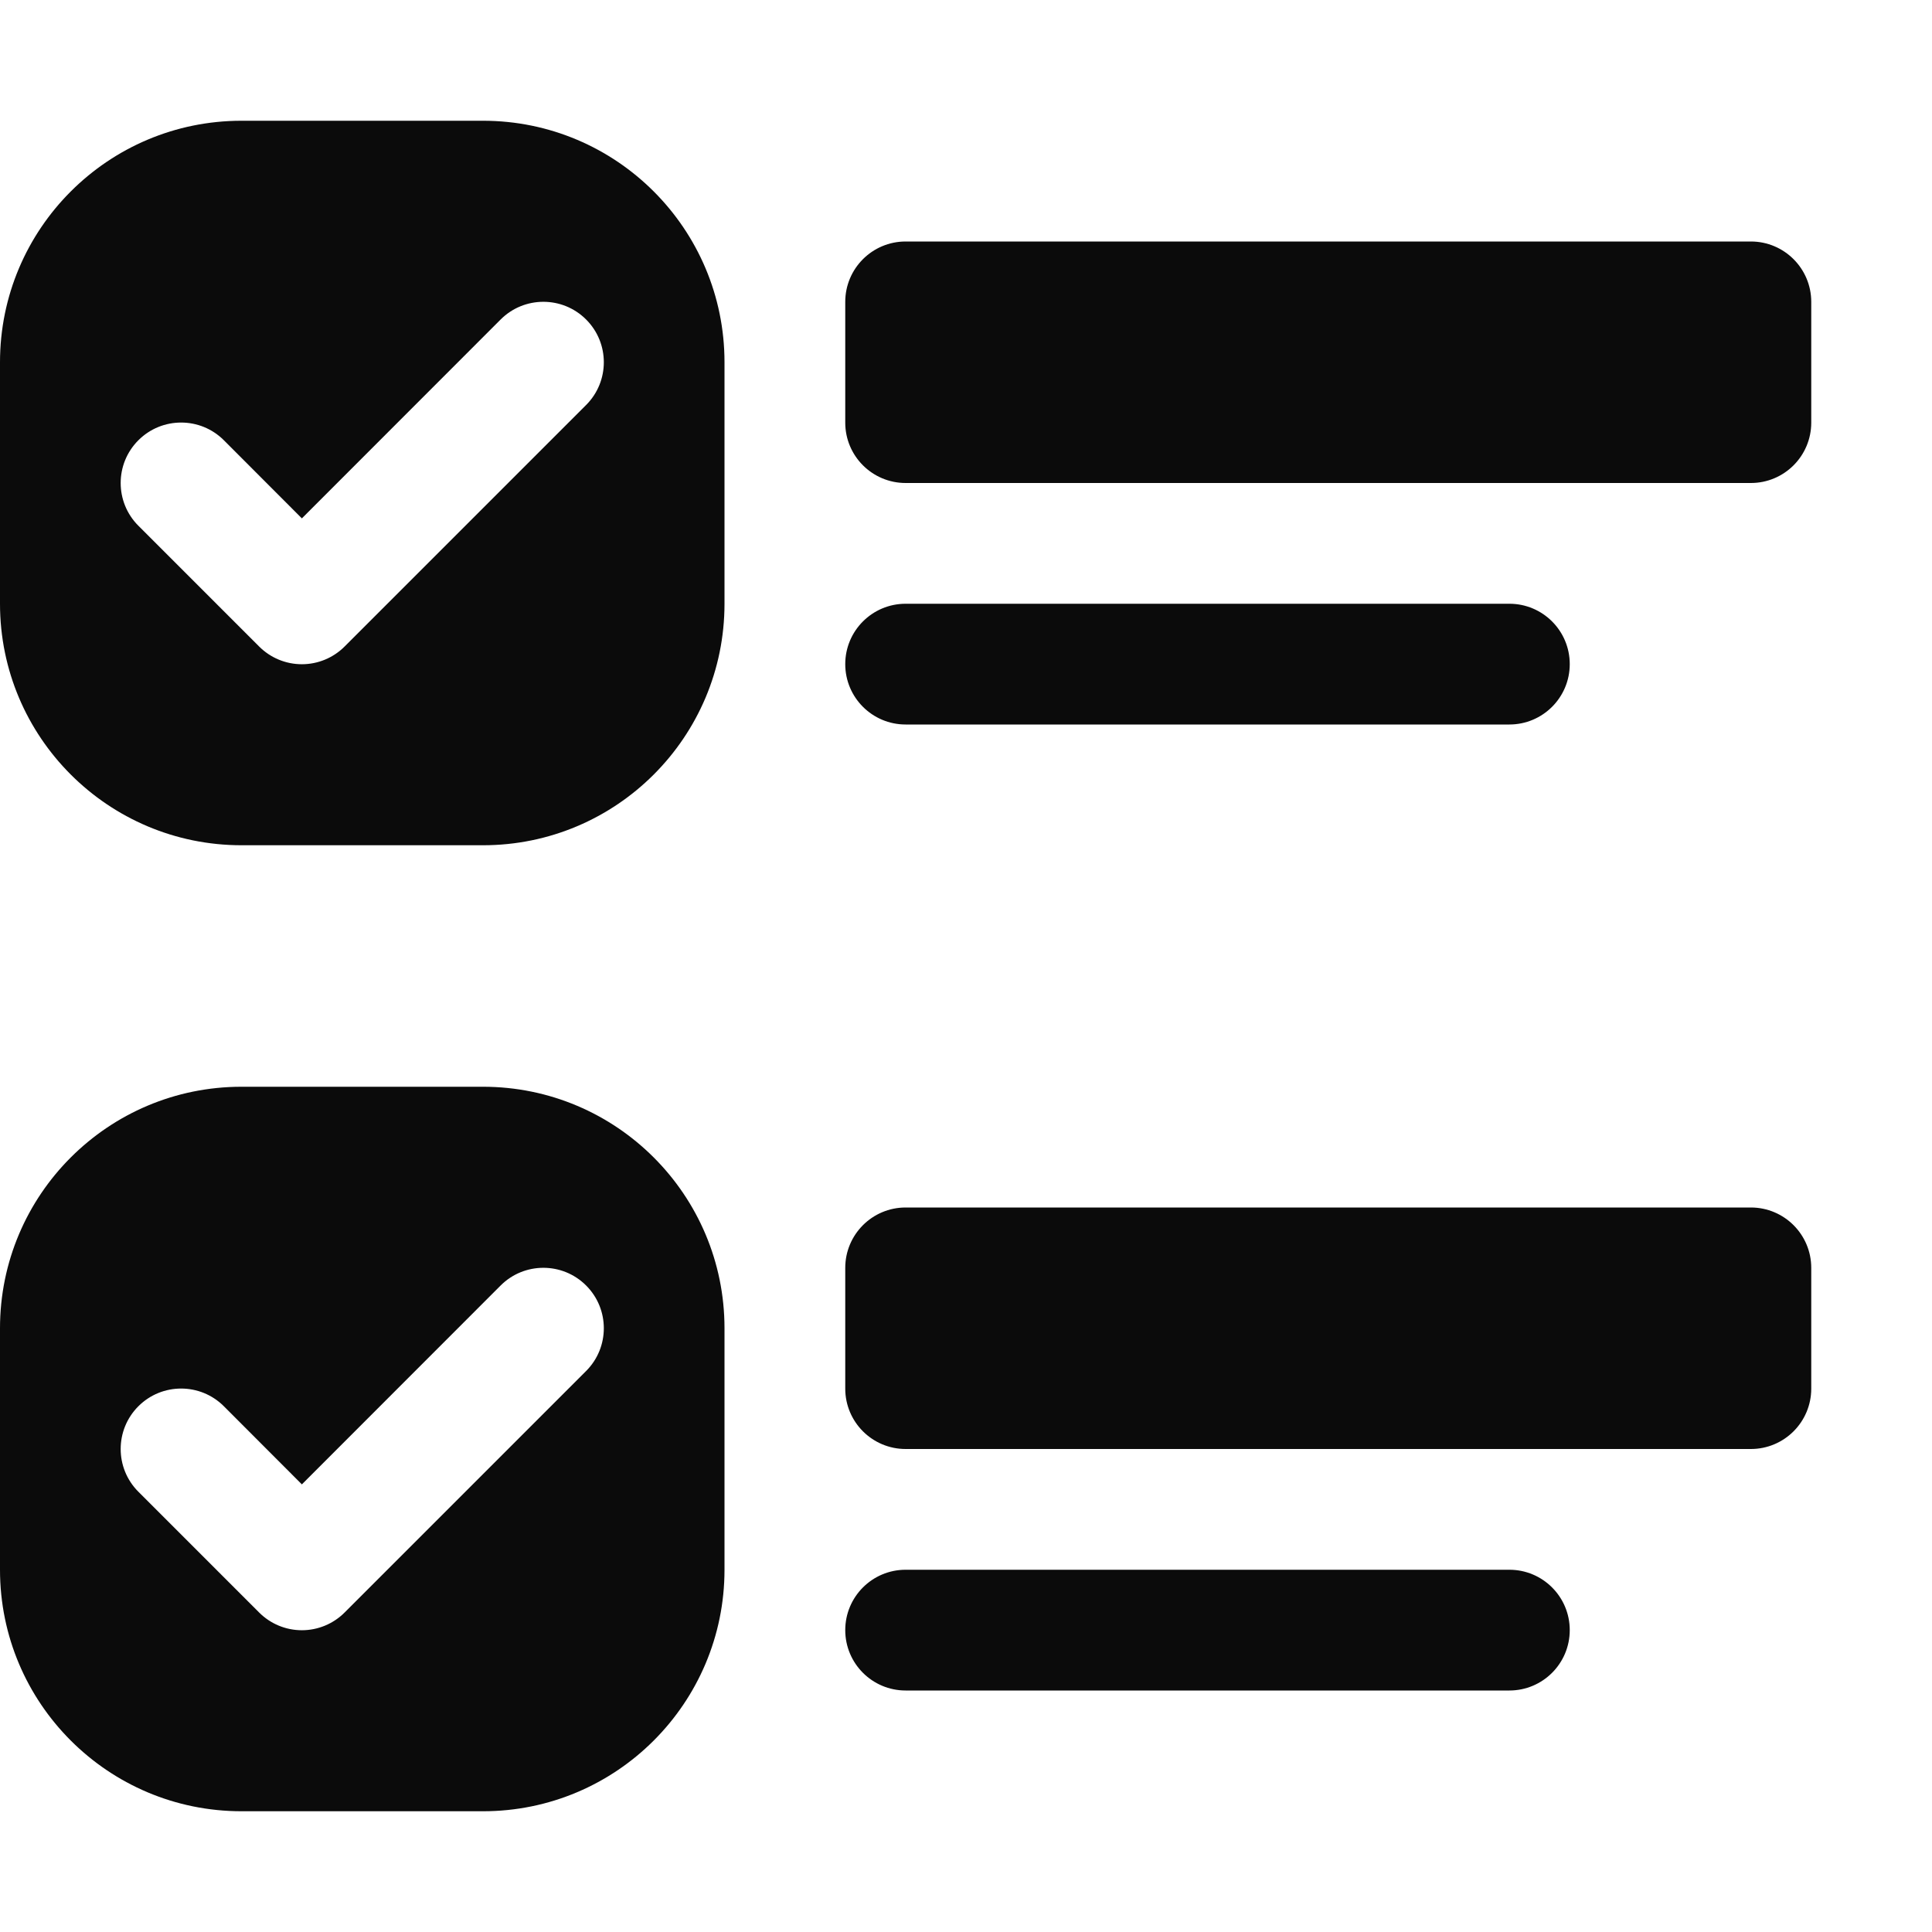
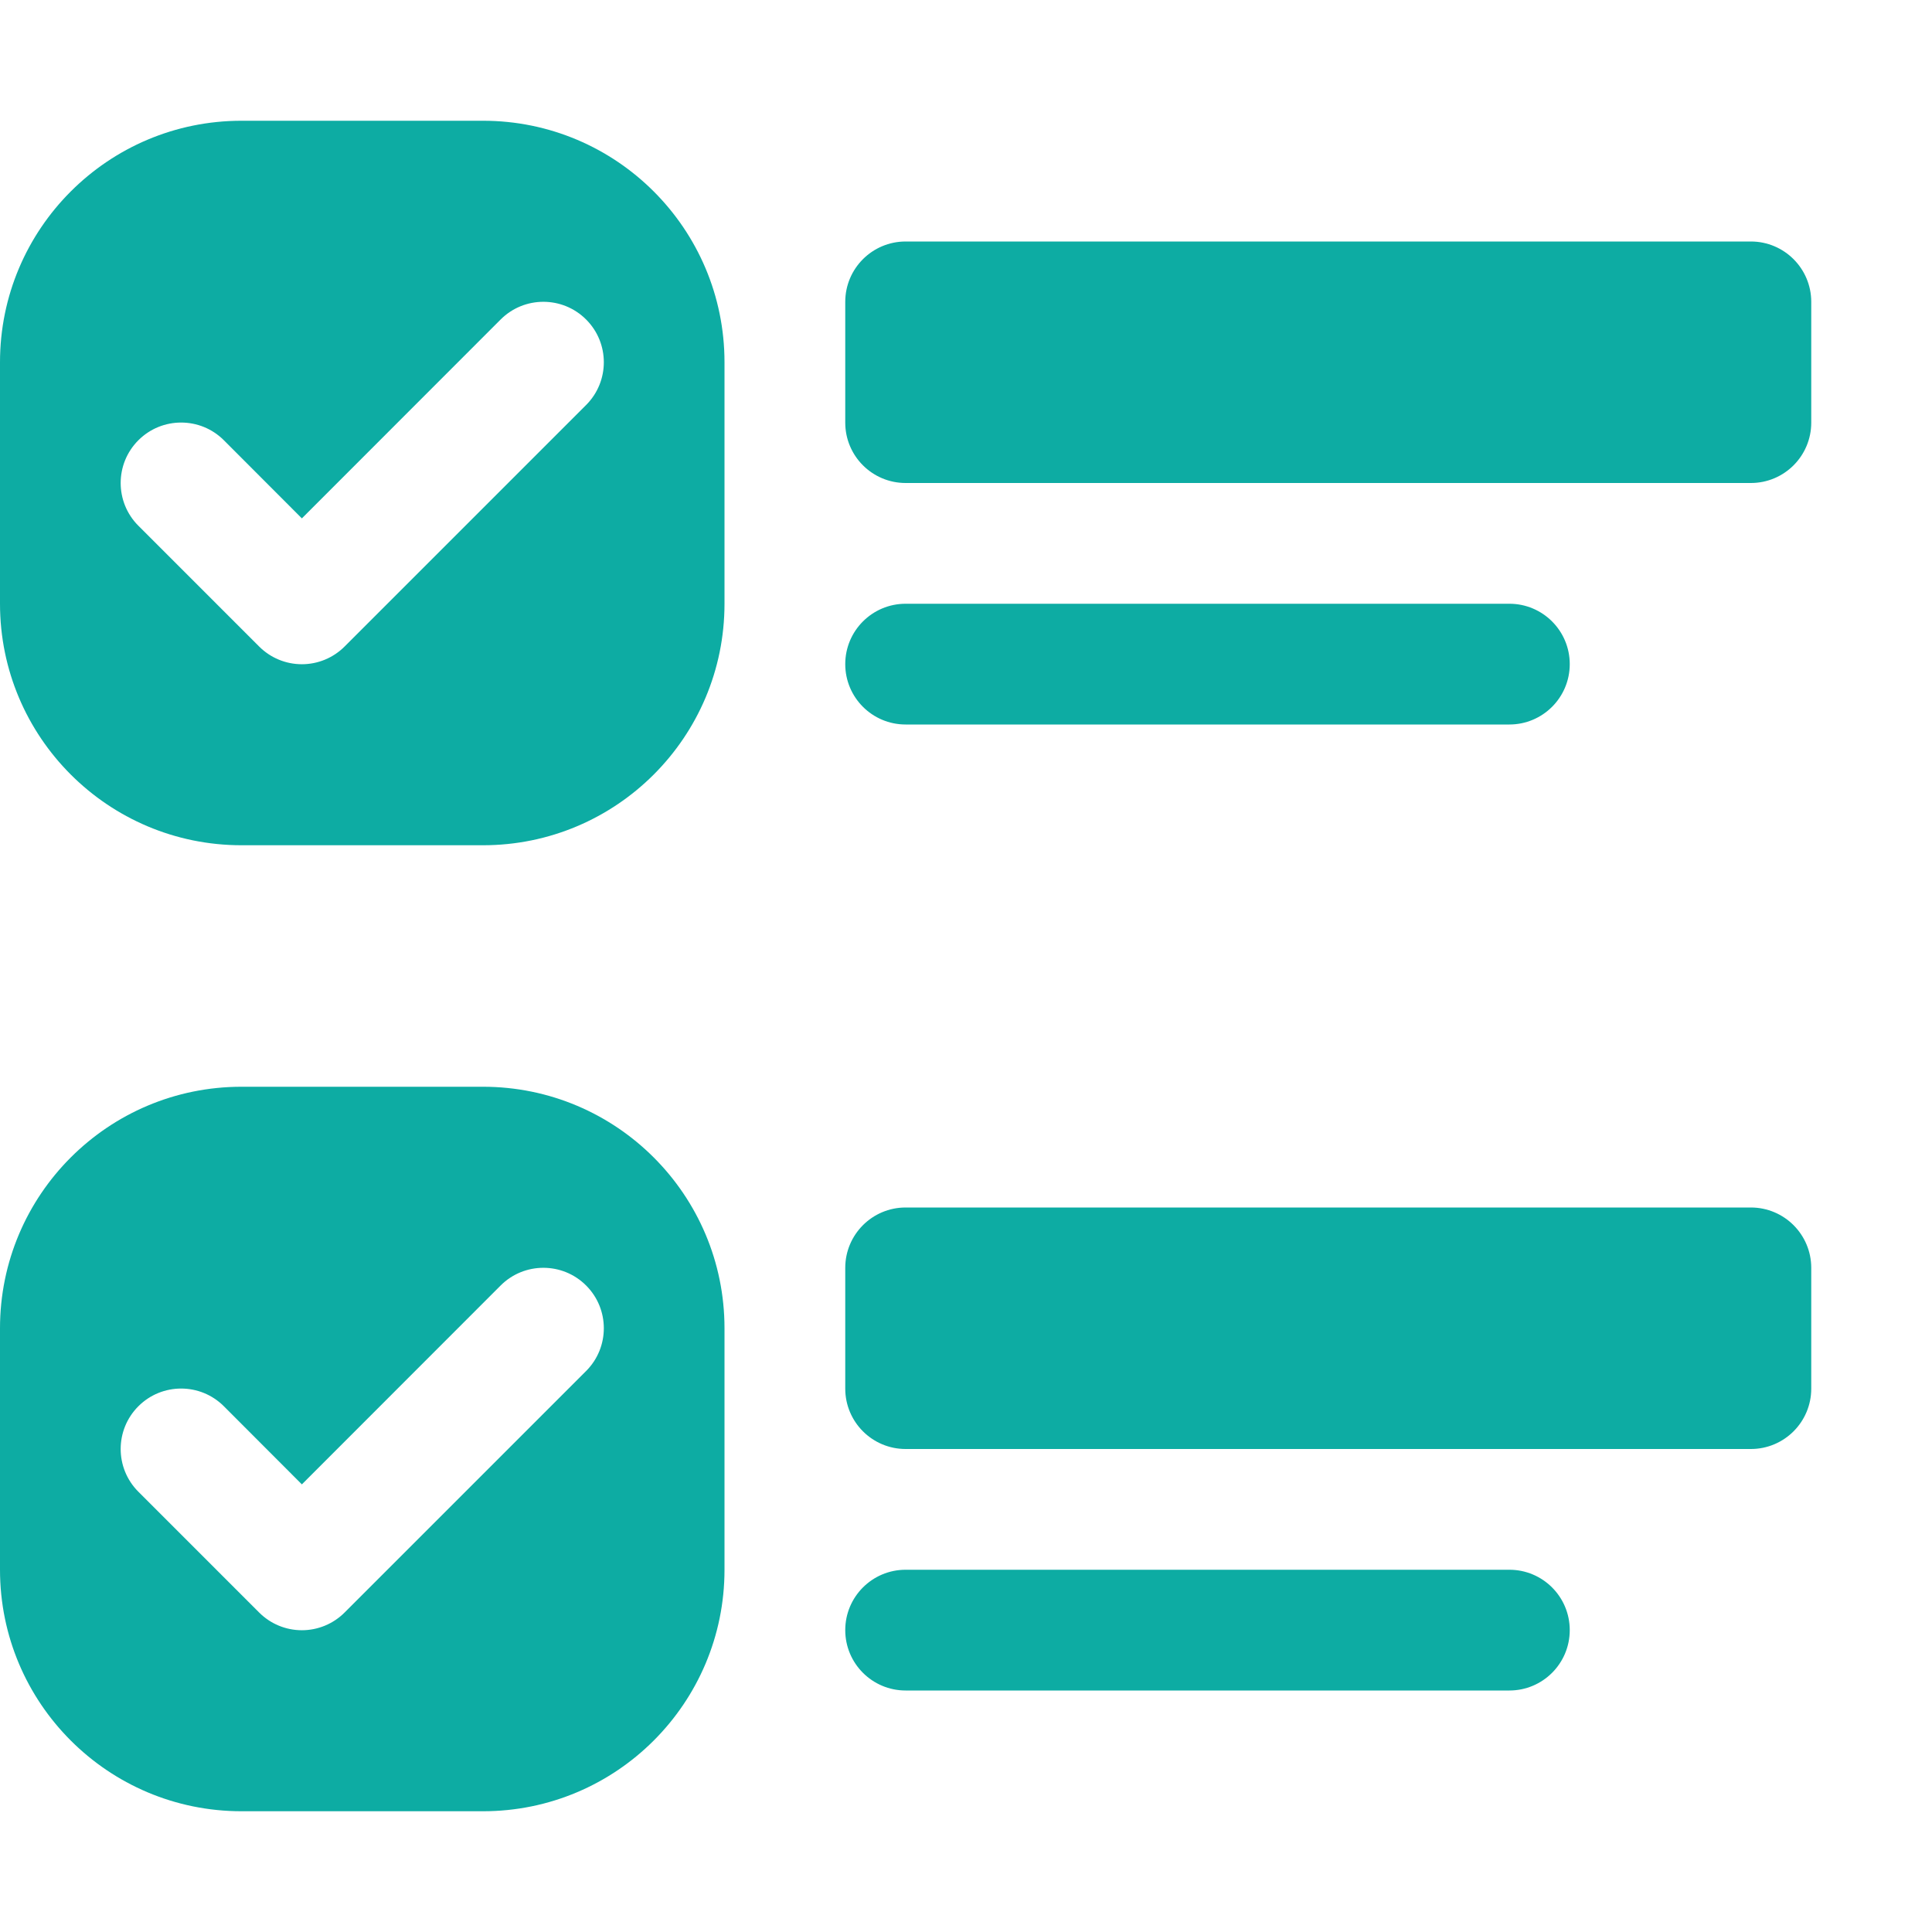
- <svg xmlns="http://www.w3.org/2000/svg" width="16" height="16" fill="#0b0b0b" class="bi bi-ui-checks" viewBox="0 0 16 16">
+ <svg xmlns="http://www.w3.org/2000/svg" width="16" height="16" fill="#0daca3" class="bi bi-ui-checks" viewBox="0 0 16 16">
  <path d="M7 2.5a.5.5 0 0 1 .5-.5h7a.5.5 0 0 1 .5.5v1a.5.5 0 0 1-.5.5h-7a.5.5 0 0 1-.5-.5zM2 1a2 2 0 0 0-2 2v2a2 2 0 0 0 2 2h2a2 2 0 0 0 2-2V3a2 2 0 0 0-2-2zm0 8a2 2 0 0 0-2 2v2a2 2 0 0 0 2 2h2a2 2 0 0 0 2-2v-2a2 2 0 0 0-2-2zm.854-3.646a.5.5 0 0 1-.708 0l-1-1a.5.5 0 1 1 .708-.708l.646.647 1.646-1.647a.5.5 0 1 1 .708.708zm0 8a.5.5 0 0 1-.708 0l-1-1a.5.5 0 0 1 .708-.708l.646.647 1.646-1.647a.5.5 0 0 1 .708.708zM7 10.5a.5.5 0 0 1 .5-.5h7a.5.5 0 0 1 .5.5v1a.5.5 0 0 1-.5.5h-7a.5.5 0 0 1-.5-.5zm0-5a.5.5 0 0 1 .5-.5h5a.5.5 0 0 1 0 1h-5a.5.5 0 0 1-.5-.5m0 8a.5.5 0 0 1 .5-.5h5a.5.5 0 0 1 0 1h-5a.5.5 0 0 1-.5-.5" />
</svg>
